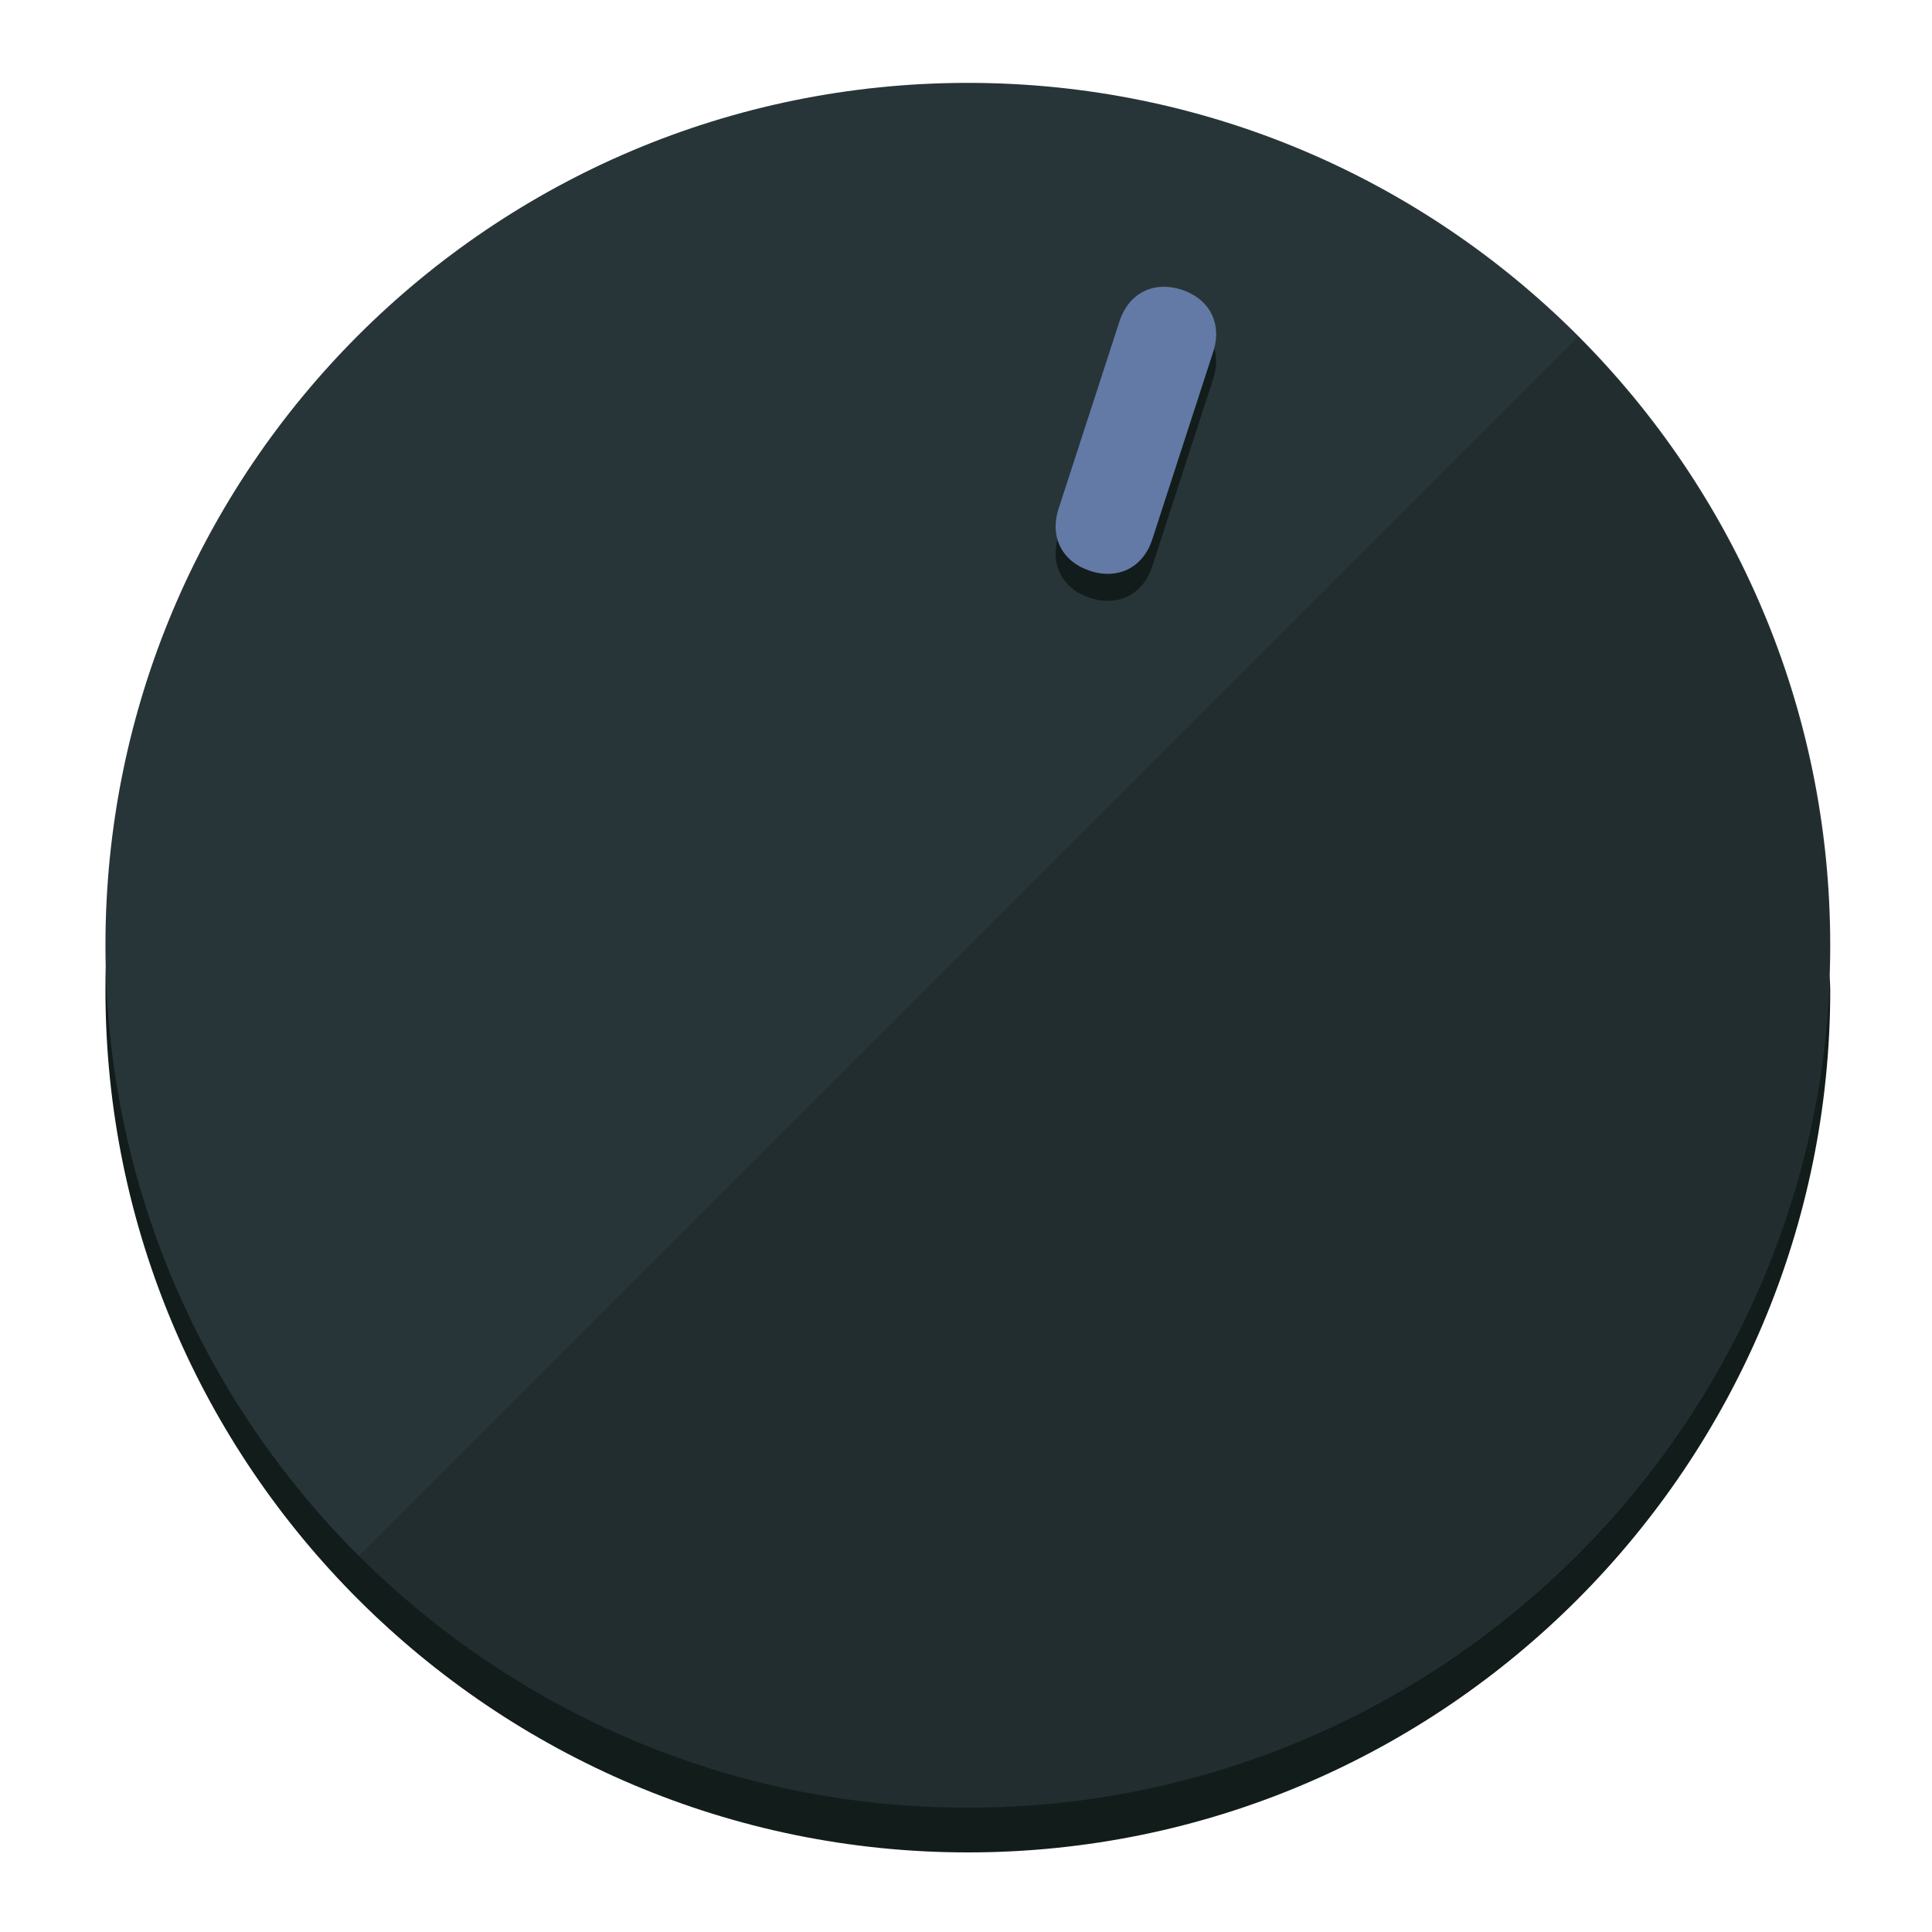
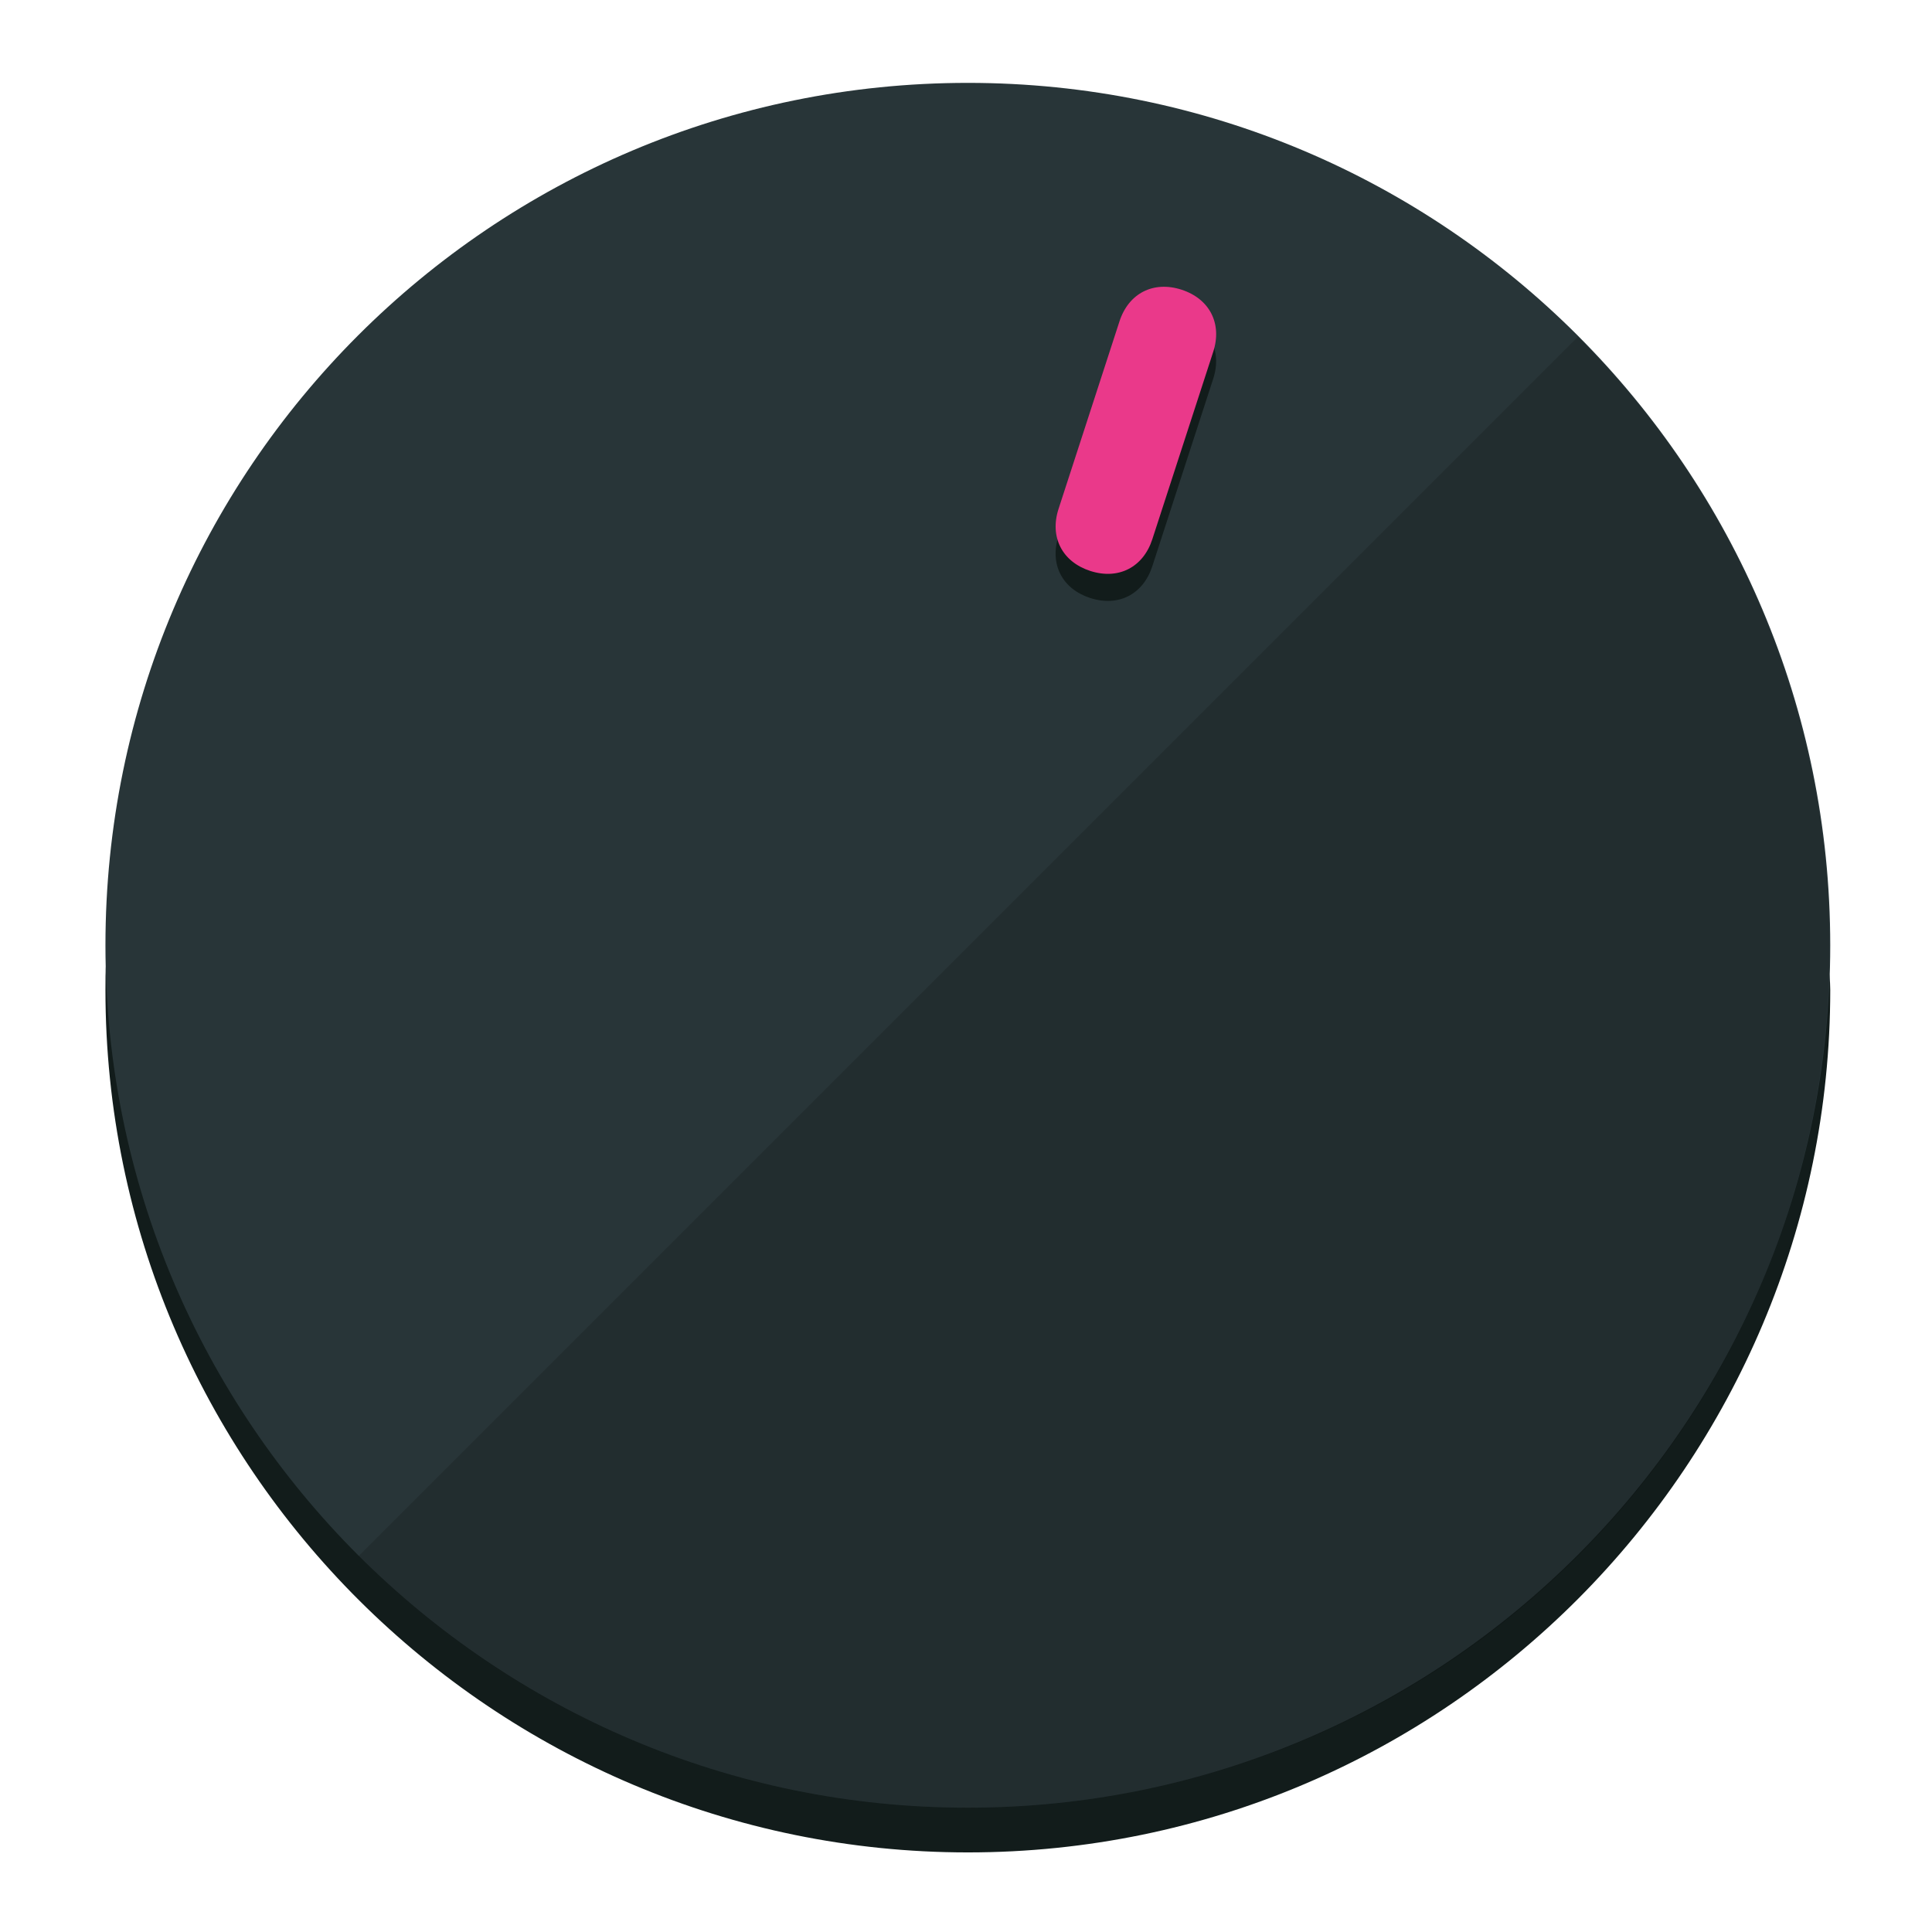
<svg xmlns="http://www.w3.org/2000/svg" height="120px" width="120px" version="1.1" id="Layer_1" viewBox="0 0 496.8 496.8" xml:space="preserve">
  <defs id="defs23" />
  <g id="g3158">
    <path style="display:inline;fill:#121c1b;fill-opacity:1;stroke-width:1.584" d="m 248.875,445.92 c 116.582,0 212.89,-91.238 220.493,-205.286 0,5.069 1.267,8.87 1.267,13.939 0,121.651 -98.842,221.76 -221.76,221.76 -121.651,0 -221.76,-98.842 -221.76,-221.76 0,-5.069 0,-8.87 1.267,-13.939 7.603,114.048 103.91,205.286 220.493,205.286 z" id="path8" />
    <circle style="display:inline;fill:#283538;fill-opacity:1;stroke-width:1.584" cx="248.875" cy="243.071" r="221.76" id="circle12" />
    <path style="display:inline;fill:#000000;fill-opacity:0.154;stroke-width:1.587" d="m 405.744,86.606 c 86.308,86.308 86.308,227.193 0,313.5 -86.308,86.308 -227.193,86.308 -313.5,0" id="path14" />
  </g>
  <g id="g3198">
    <circle style="display:none;fill:#000000;fill-opacity:0;stroke-width:1.584" cx="311.577" cy="154.88" r="221.76" id="circle12-3" transform="rotate(18)" />
    <path style="display:inline;fill:#121c1b;fill-opacity:1;stroke-width:1.584" d="m 296.298,145.631 c -2.35,7.231 -8.737,10.485 -15.968,8.136 v 0 c -7.231,-2.35 -10.485,-8.737 -8.136,-15.968 l 15.663,-48.207 c 2.35,-7.231 8.737,-10.485 15.968,-8.136 v 0 c 7.231,2.349 10.485,8.737 8.136,15.968 z" id="path3789" />
-     <path style="display:inline;fill:#637AA6;stroke-width:1.584" d="m 296.308,138.672 c -2.35,7.231 -8.737,10.485 -15.968,8.136 v 0 c -7.231,-2.349 -10.485,-8.737 -8.136,-15.968 l 15.663,-48.207 c 2.35,-7.231 8.737,-10.485 15.968,-8.136 v 0 c 7.231,2.35 10.485,8.737 8.136,15.968 z" id="path915" />
+     <path style="display:inline;fill:#ea398a;stroke-width:1.584" d="m 296.308,138.672 c -2.35,7.231 -8.737,10.485 -15.968,8.136 v 0 c -7.231,-2.349 -10.485,-8.737 -8.136,-15.968 l 15.663,-48.207 c 2.35,-7.231 8.737,-10.485 15.968,-8.136 v 0 c 7.231,2.35 10.485,8.737 8.136,15.968 z" id="path915" />
  </g>
</svg>
